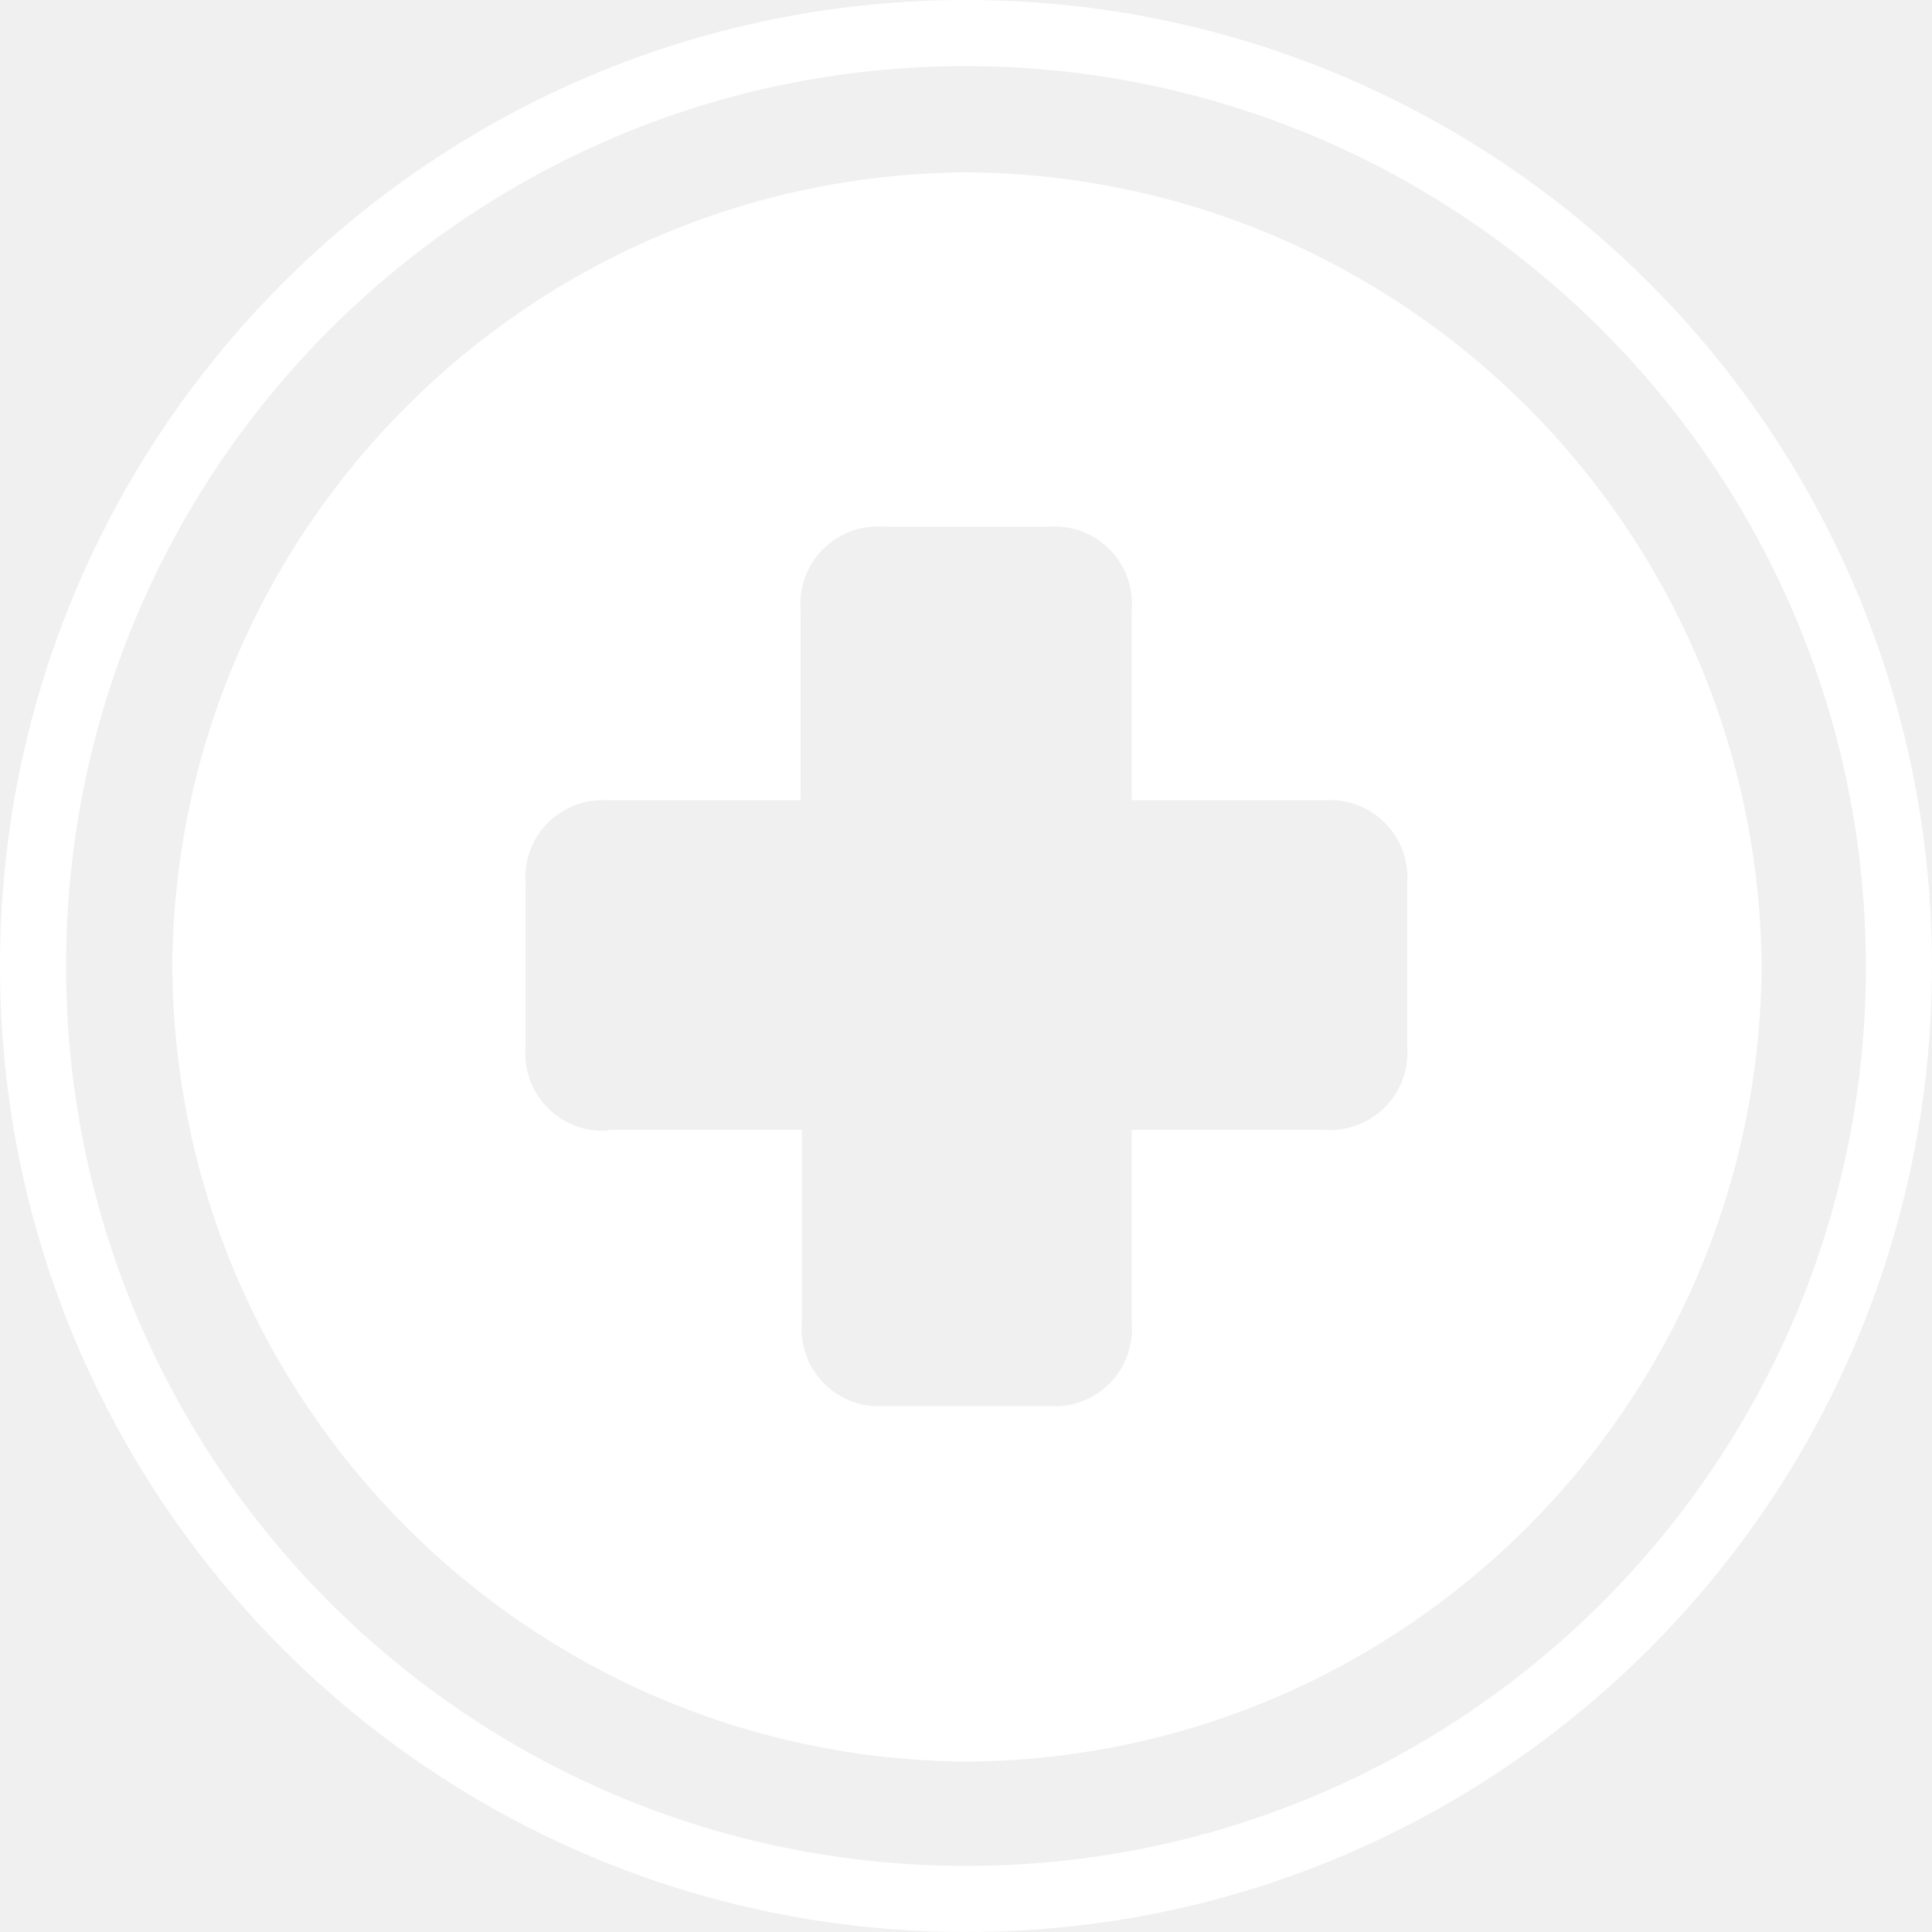
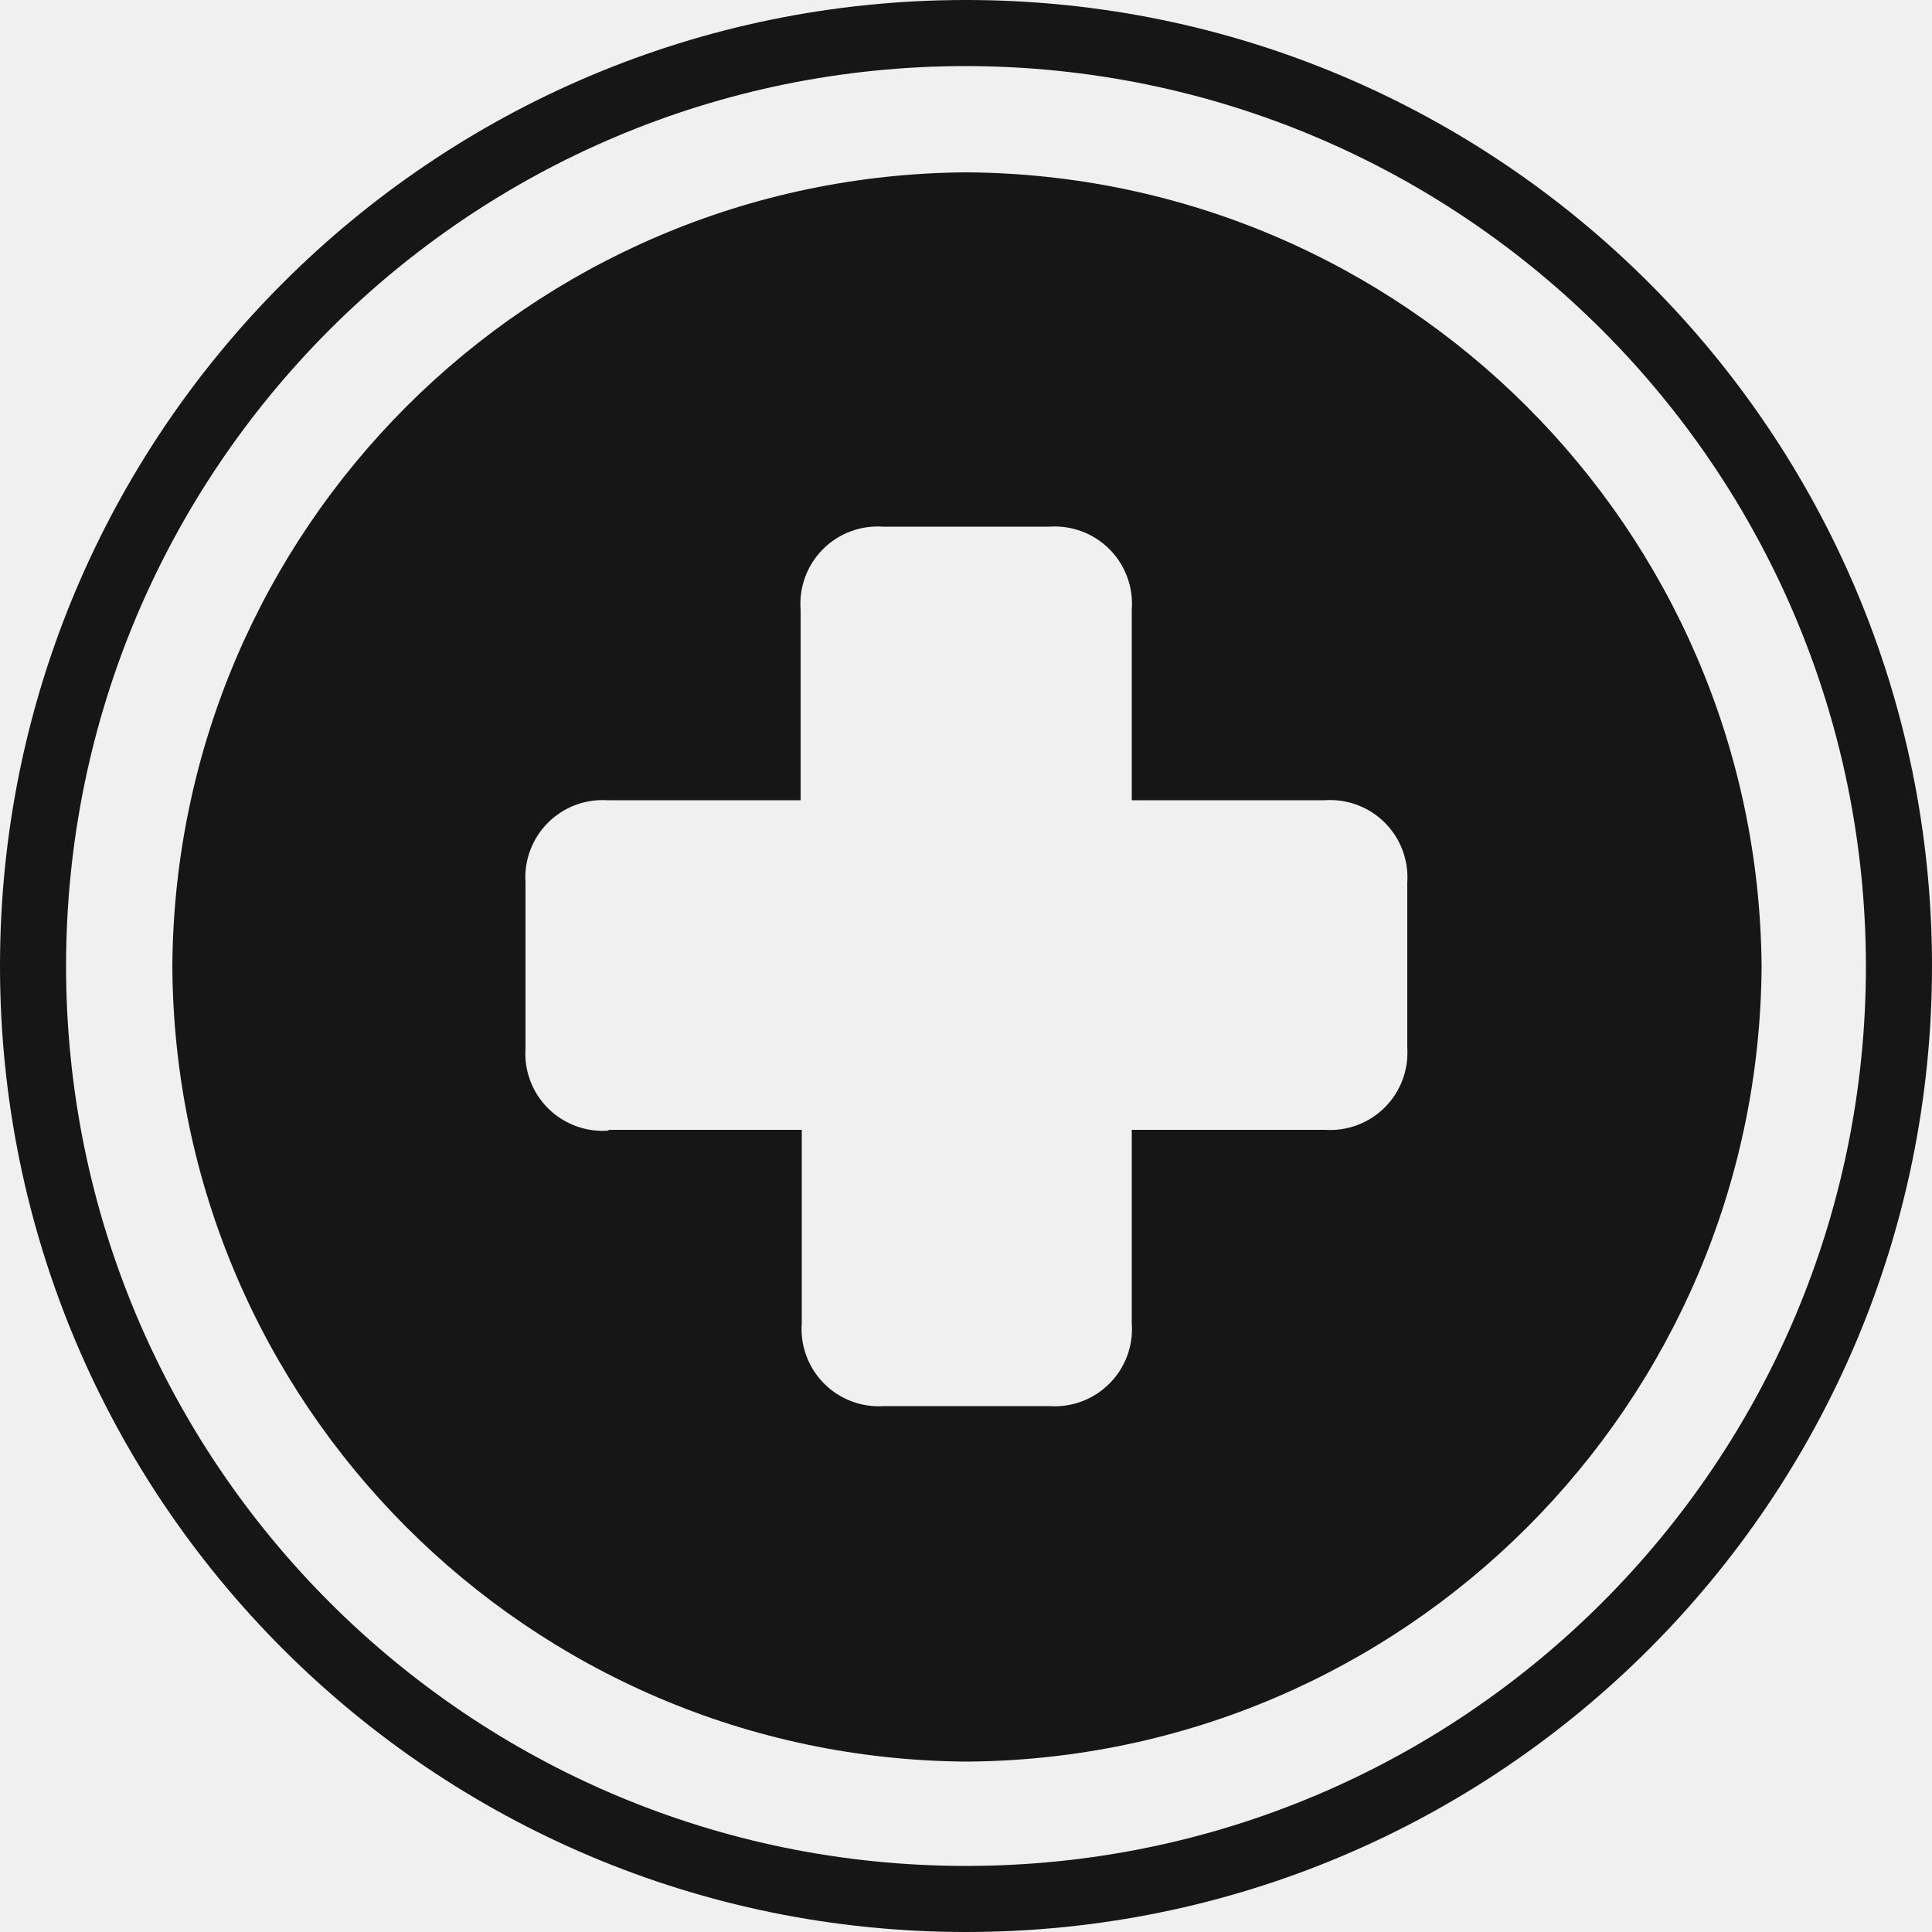
- <svg xmlns="http://www.w3.org/2000/svg" viewBox="0 0 50 50">
-   <defs>
-     <style>.cls-1{fill:#fff;}</style>
-   </defs>
-   <g id="Layer_2" data-name="Layer 2">
-     <g id="Layer_1-2" data-name="Layer 1">
-       <path class="cls-1" d="M4.46,25A20.69,20.69,0,0,1,25,4.46,20.72,20.72,0,0,1,45.59,25,20.71,20.71,0,0,1,25,45.59,20.7,20.7,0,0,1,4.46,25Zm11.29,4.24h5v5a2,2,0,0,0,2.13,2.15h4.28a2,2,0,0,0,2.13-2.15v-5h5a2,2,0,0,0,2.13-2.13V22.84a2,2,0,0,0-2.13-2.13h-5V15.78a2,2,0,0,0-2.13-2.15H22.85a2,2,0,0,0-2.13,2.15v4.93h-5a2,2,0,0,0-2.12,2.13v4.29A2,2,0,0,0,15.75,29.26Z" />
-       <path class="cls-1" d="M25,50A25,25,0,1,1,50,25,25,25,0,0,1,25,50ZM25,1.71A23.29,23.29,0,1,0,48.29,25,23.32,23.32,0,0,0,25,1.71Z" />
+ <svg xmlns="http://www.w3.org/2000/svg" width="50" height="50">
+   <g>
+     <g>
+       <path d="M 4.46 25 C 4.542 13.69 13.69 4.542 25 4.46 C 36.323 4.531 45.492 13.678 45.59 25 C 45.524 36.344 36.344 45.524 25 45.59 C 13.673 45.503 4.52 36.327 4.46 25 Z M 15.75 29.24 L 20.75 29.24 L 20.75 34.24 C 20.705 34.819 20.914 35.389 21.323 35.802 C 21.732 36.215 22.3 36.43 22.88 36.39 L 27.16 36.39 C 27.74 36.43 28.308 36.215 28.717 35.802 C 29.126 35.389 29.335 34.819 29.29 34.24 L 29.29 29.24 L 34.29 29.24 C 34.866 29.279 35.431 29.067 35.839 28.659 C 36.247 28.251 36.459 27.686 36.42 27.11 L 36.42 22.84 C 36.459 22.264 36.247 21.699 35.839 21.291 C 35.431 20.883 34.866 20.671 34.29 20.71 L 29.29 20.71 L 29.29 15.78 C 29.335 15.201 29.126 14.631 28.717 14.218 C 28.308 13.805 27.74 13.59 27.16 13.63 L 22.85 13.63 C 22.27 13.59 21.702 13.805 21.293 14.218 C 20.884 14.631 20.675 15.201 20.72 15.78 L 20.72 20.71 L 15.72 20.71 C 15.146 20.674 14.584 20.887 14.178 21.295 C 13.772 21.703 13.561 22.266 13.6 22.84 L 13.6 27.13 C 13.56 27.71 13.775 28.278 14.188 28.687 C 14.601 29.096 15.171 29.305 15.75 29.26 Z" fill="rgb(22, 22, 22)" />
+       <path d="M 25 50 C 11.193 50 0 38.807 0 25 C 0 11.193 11.193 0 25 0 C 38.807 0 50 11.193 50 25 C 50 38.807 38.807 50 25 50 Z M 25 1.71 C 12.137 1.71 1.71 12.137 1.71 25 C 1.71 37.863 12.137 48.29 25 48.29 C 37.863 48.29 48.29 37.863 48.29 25 C 48.273 12.144 37.856 1.727 25 1.71 Z" fill="rgb(22, 22, 22)" />
    </g>
  </g>
</svg>
